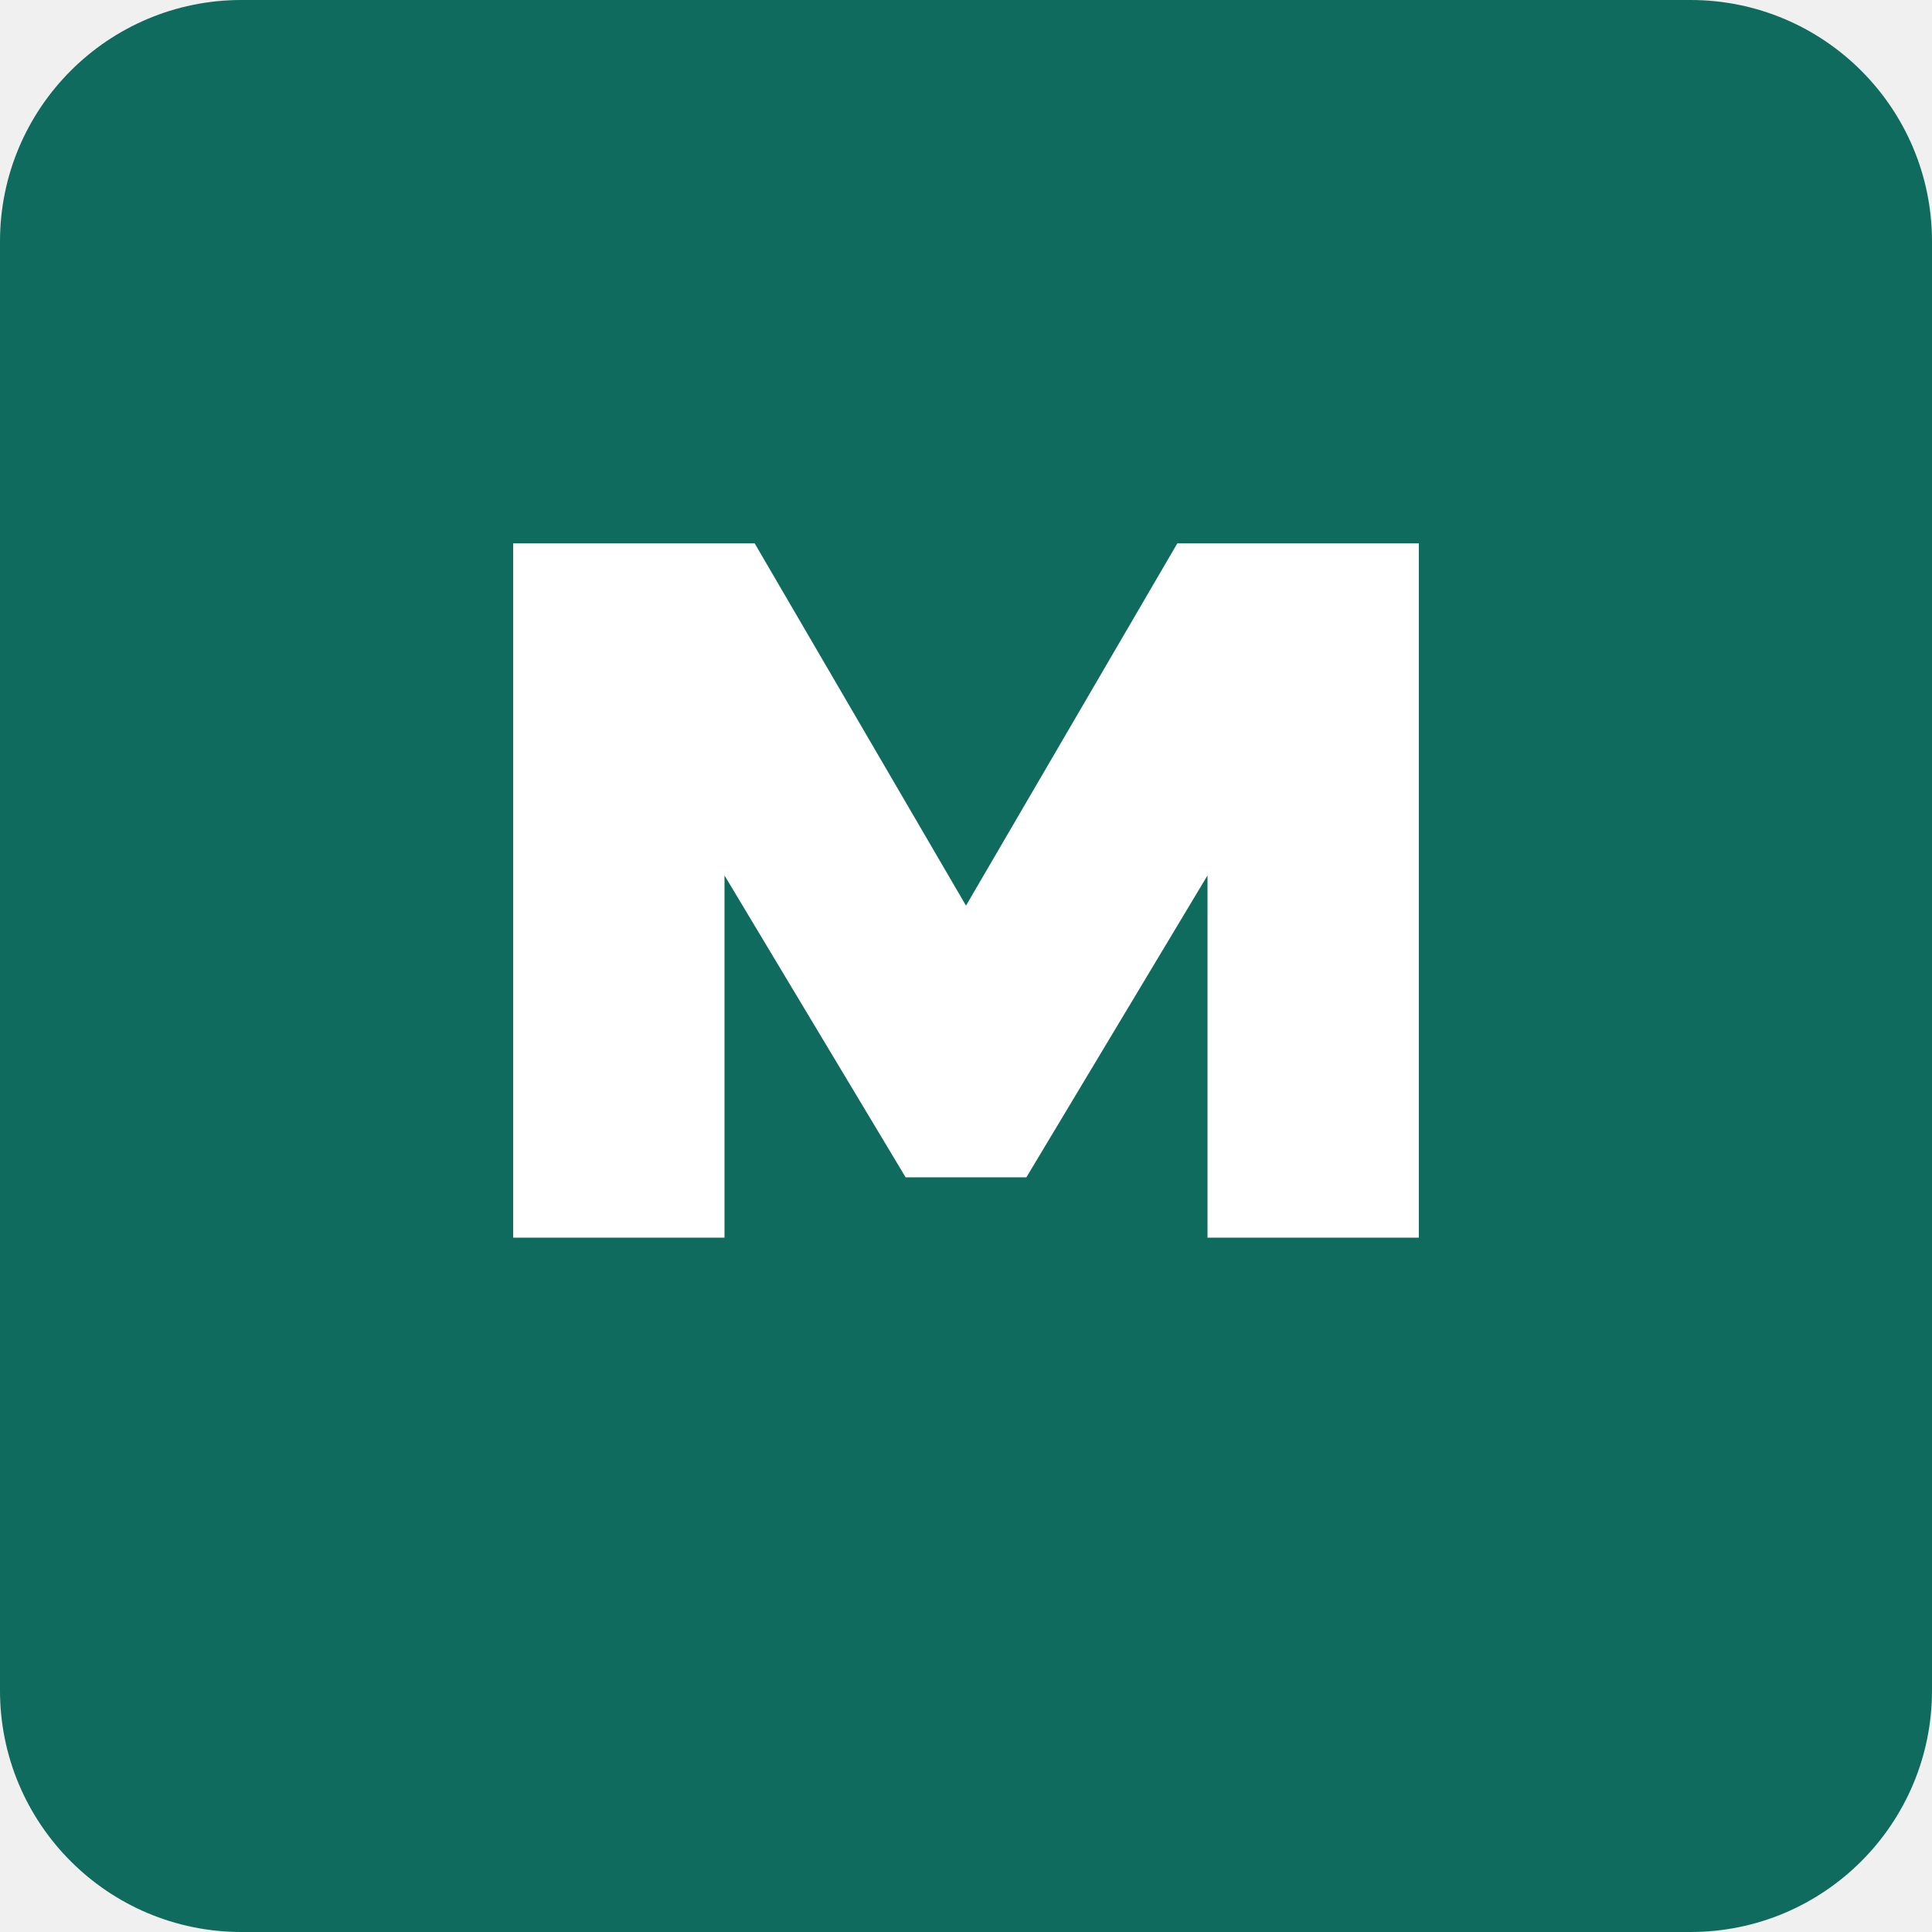
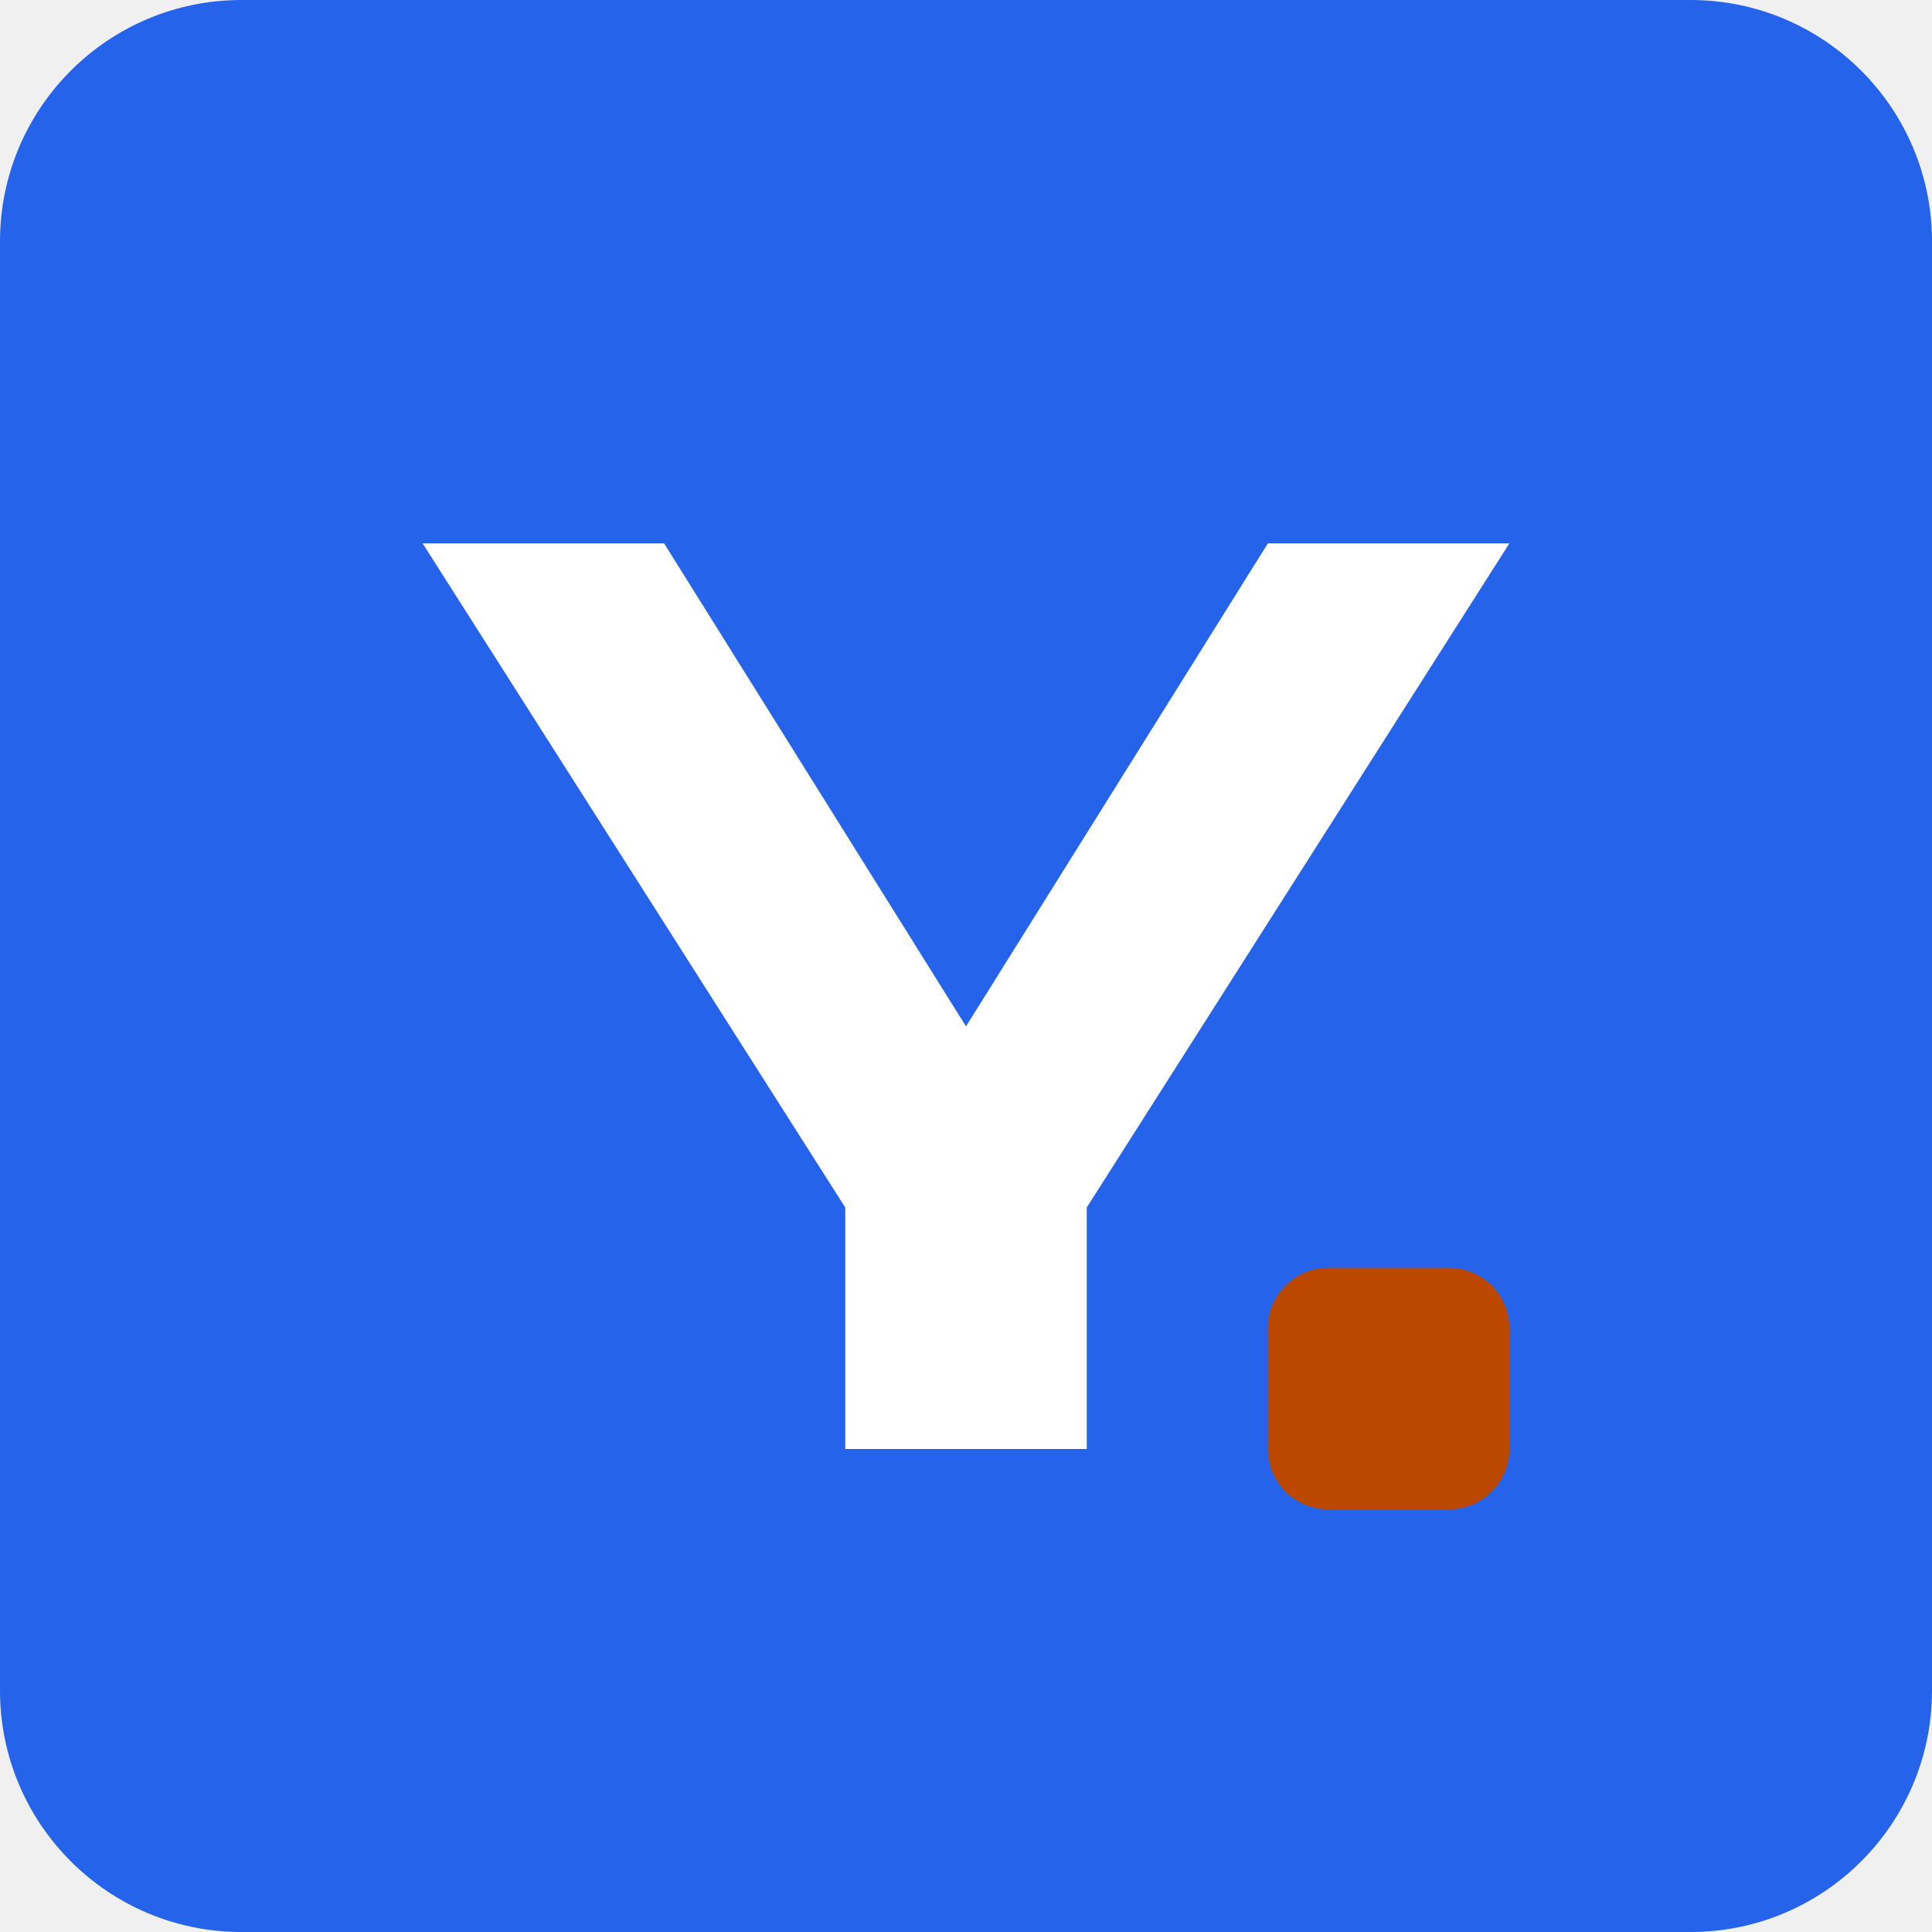
<svg xmlns="http://www.w3.org/2000/svg" width="64" height="64" viewBox="0 0 64 64">
-   <rect width="64" height="64" rx="8" fill="#0f6b5d" />
-   <path d="M17 41V18h8l7 12 7-12h8v23h-7V29l-6 10h-4l-6-10v12h-7Z" fill="#fff" />
+   <rect width="64" height="64" rx="8" fill="#2563EB" />
+   <path d="M14 18h8l10 16 10-16h8L36 40v8h-8v-8L14 18Z" fill="#fff" />
+   <rect x="42" y="42" width="8" height="8" rx="2" fill="#BC4800" />
</svg>
